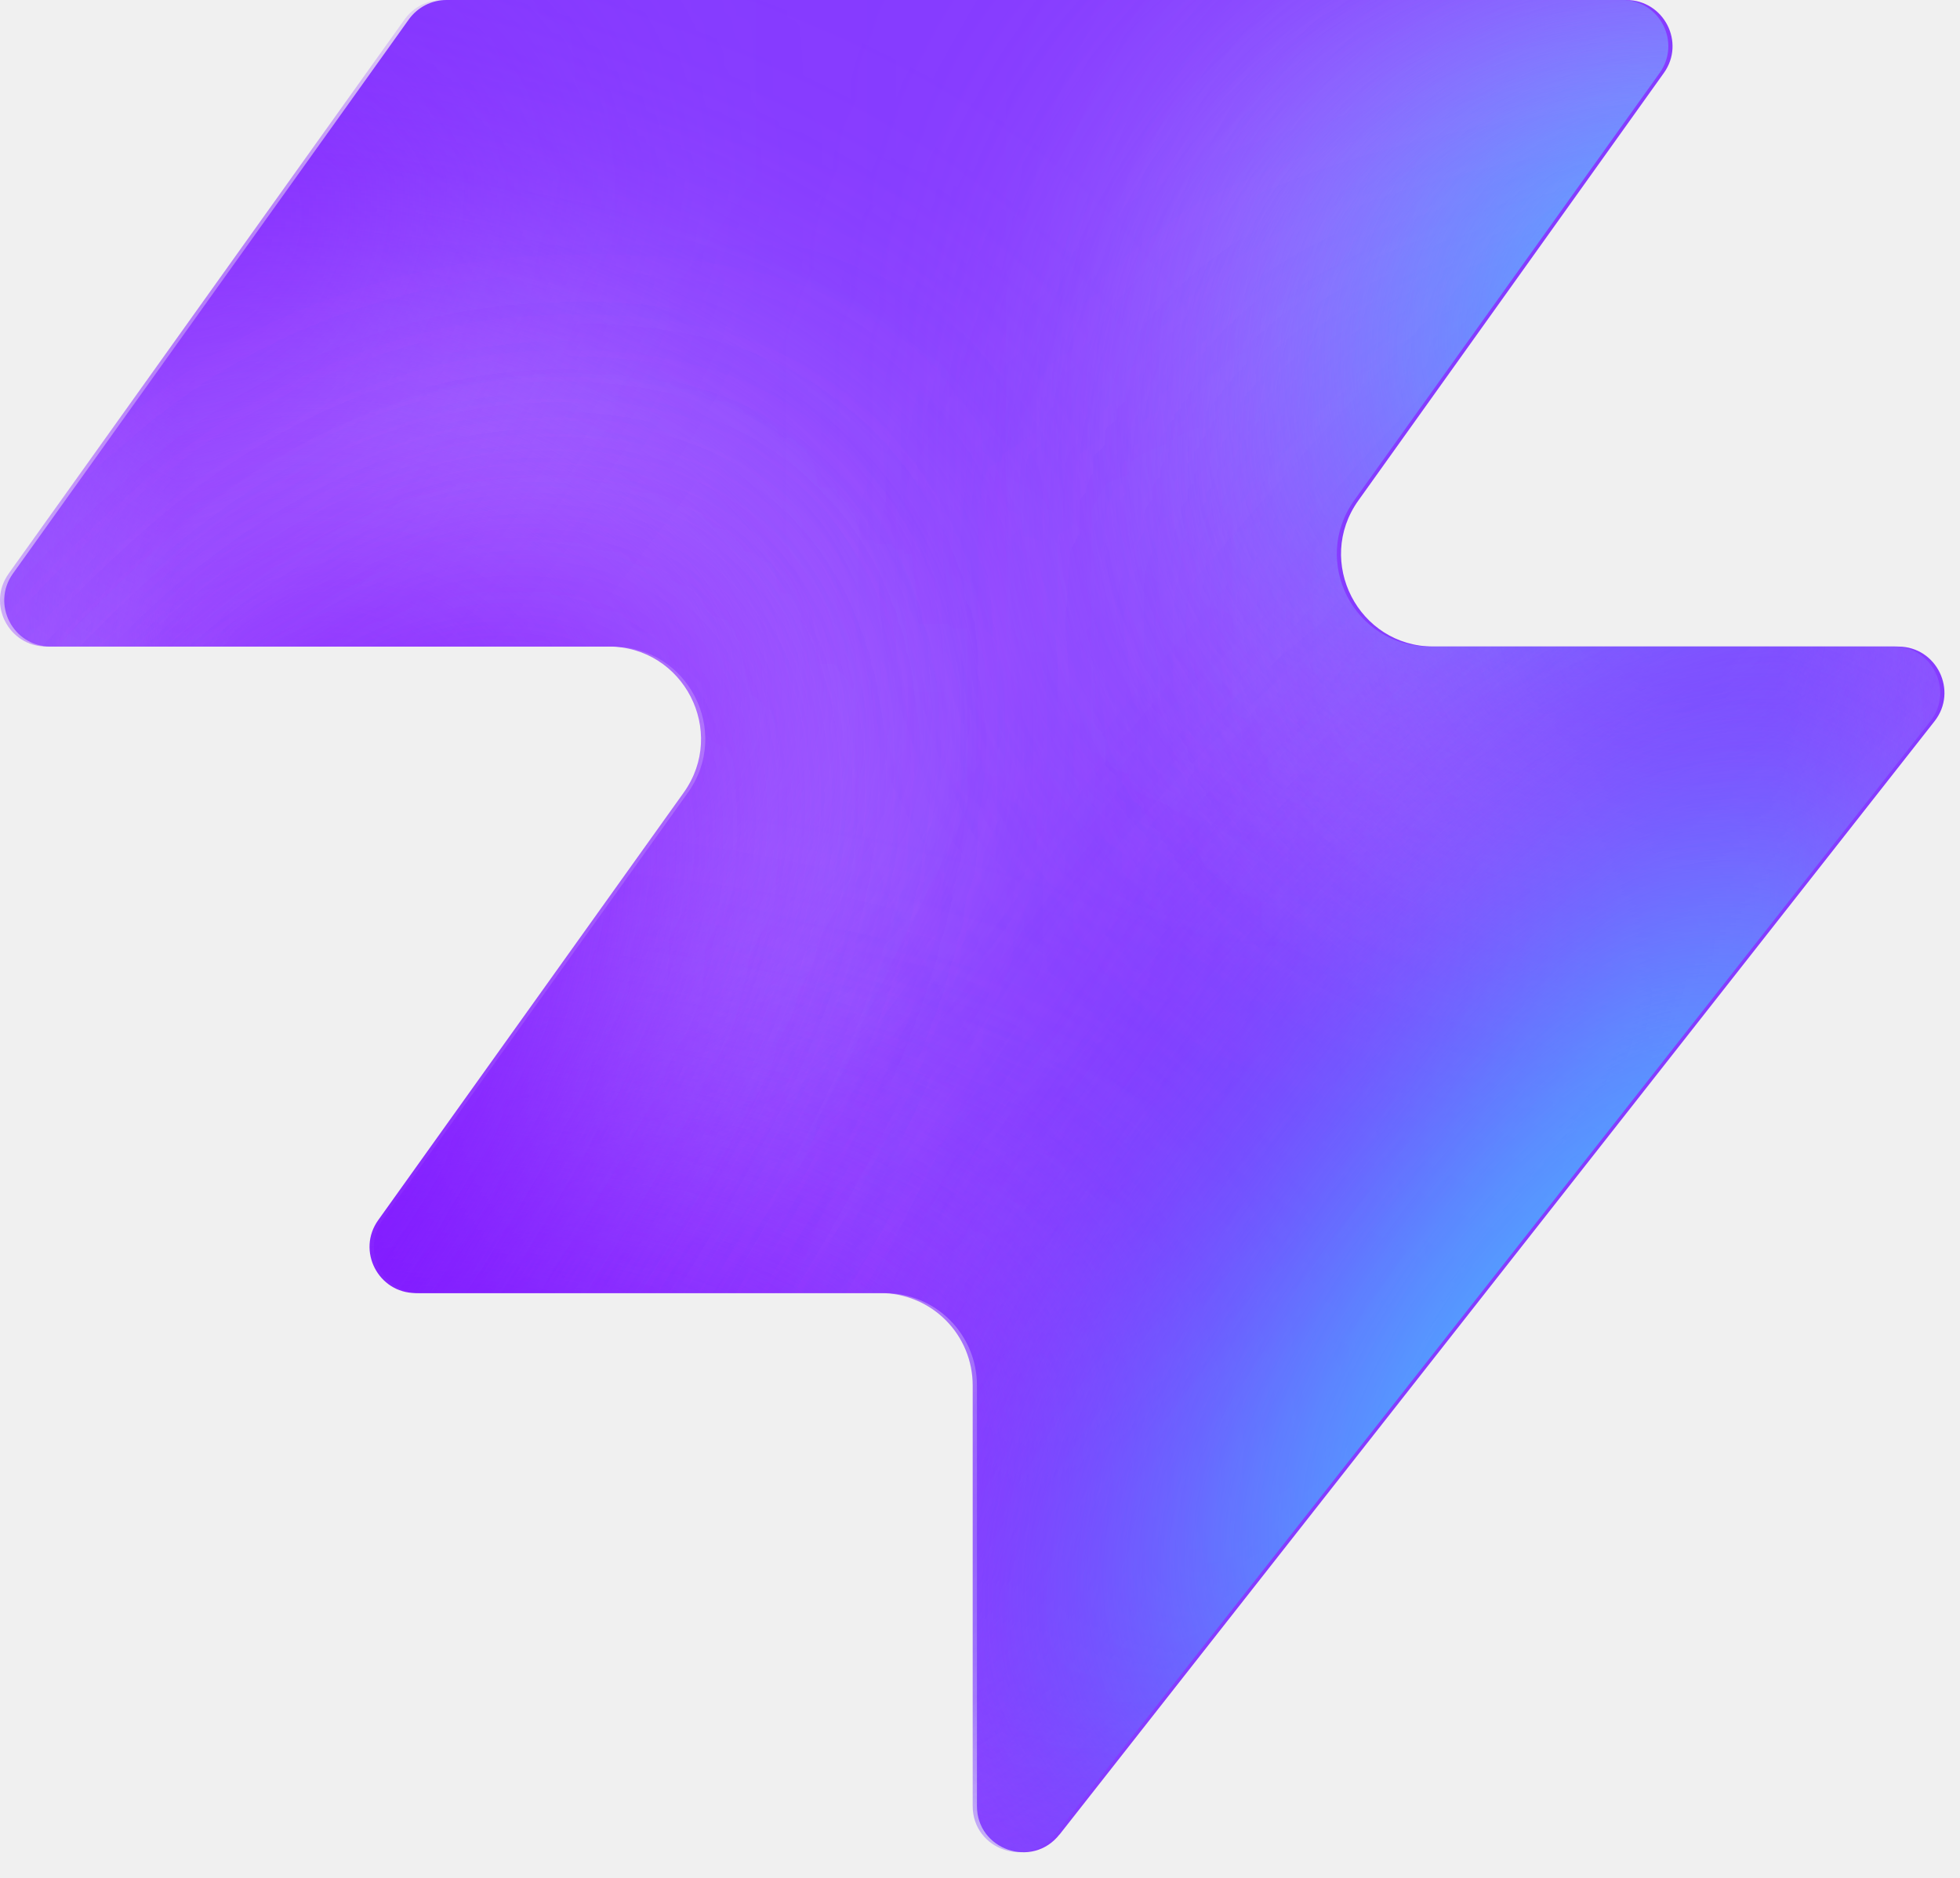
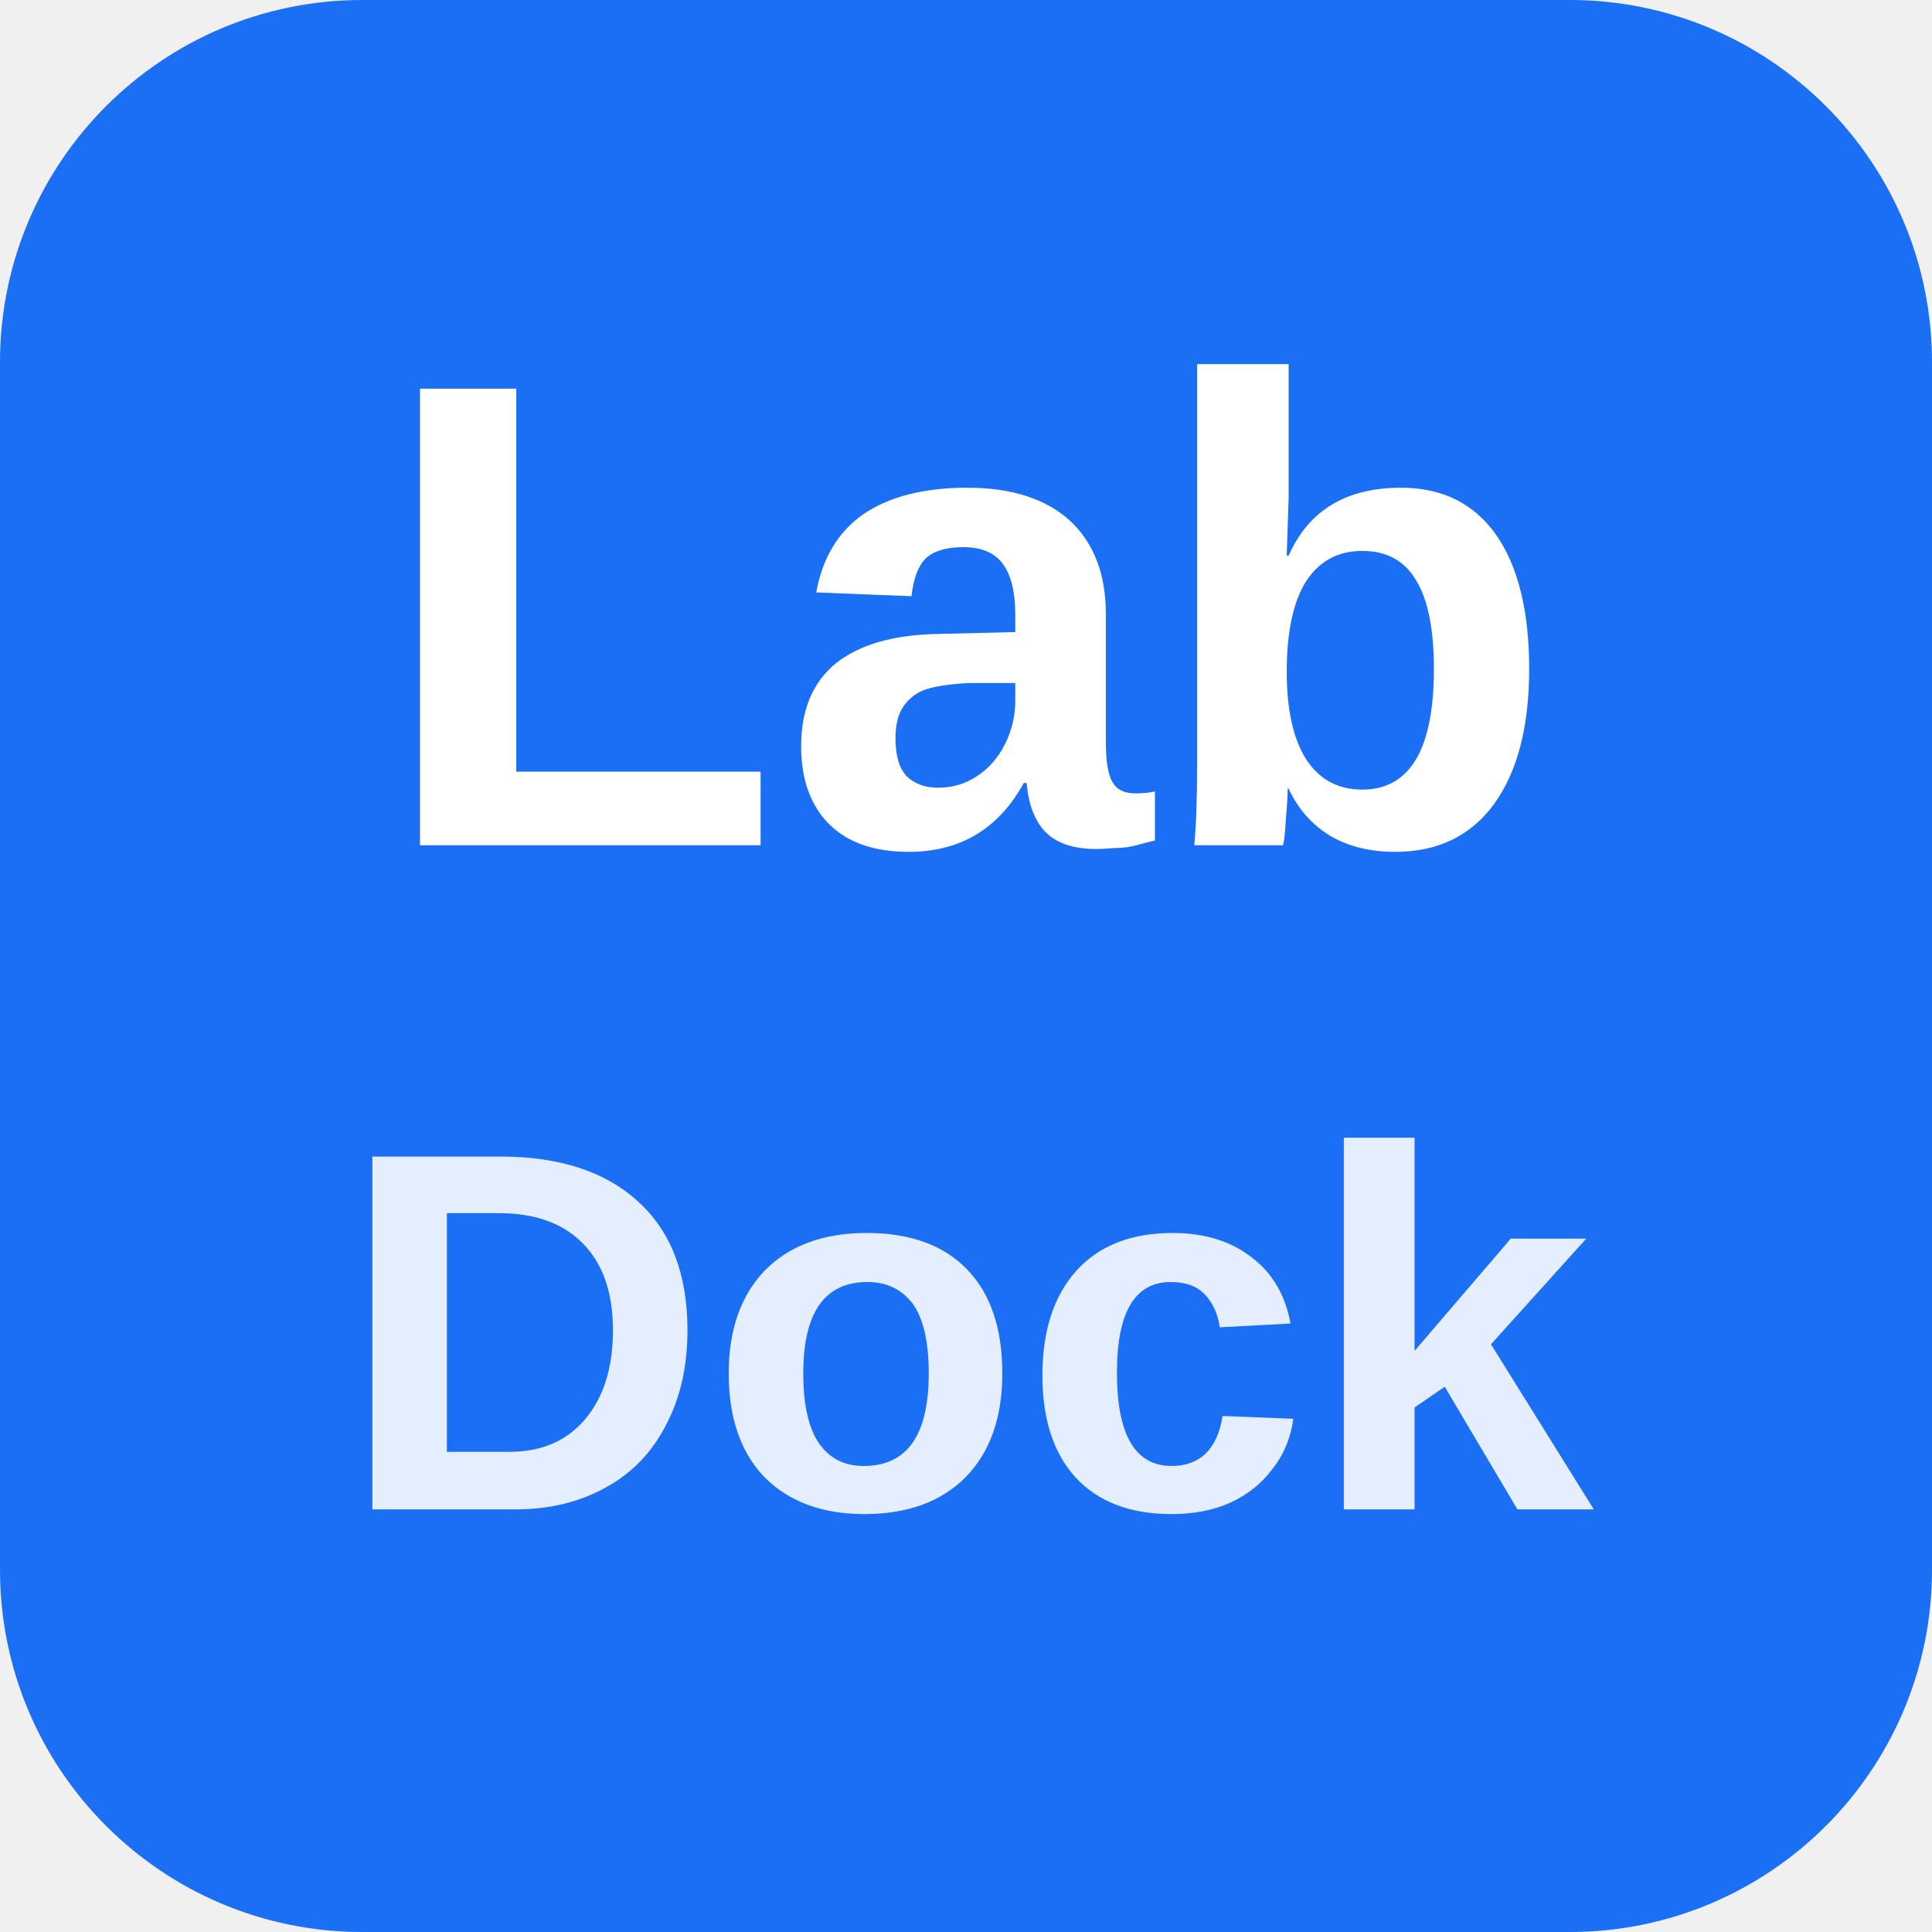
- <svg xmlns="http://www.w3.org/2000/svg" width="48" height="46" fill="none" viewBox="0 0 48 46">
-   <path fill="#863bff" d="M25.946 44.938c-.664.845-2.021.375-2.021-.698V33.937a2.26 2.26 0 0 0-2.262-2.262H10.287c-.92 0-1.456-1.04-.92-1.788l7.48-10.471c1.07-1.497 0-3.578-1.842-3.578H1.237c-.92 0-1.456-1.04-.92-1.788L10.013.474c.214-.297.556-.474.92-.474h28.894c.92 0 1.456 1.04.92 1.788l-7.48 10.471c-1.07 1.498 0 3.579 1.842 3.579h11.377c.943 0 1.473 1.088.89 1.83L25.947 44.94z" style="fill:#863bff;fill:color(display-p3 .525 .23 1);fill-opacity:1" />
-   <mask id="a" width="48" height="46" x="0" y="0" maskUnits="userSpaceOnUse" style="mask-type:alpha">
-     <path fill="#000" d="M25.842 44.938c-.664.844-2.021.375-2.021-.698V33.937a2.26 2.26 0 0 0-2.262-2.262H10.183c-.92 0-1.456-1.04-.92-1.788l7.48-10.471c1.07-1.498 0-3.579-1.842-3.579H1.133c-.92 0-1.456-1.04-.92-1.787L9.91.473c.214-.297.556-.474.92-.474h28.894c.92 0 1.456 1.04.92 1.788l-7.48 10.471c-1.07 1.498 0 3.578 1.842 3.578h11.377c.943 0 1.473 1.088.89 1.832L25.843 44.94z" style="fill:#000;fill-opacity:1" />
-   </mask>
-   <g mask="url(#a)">
-     <g filter="url(#b)">
-       <ellipse cx="5.508" cy="14.704" fill="#ede6ff" rx="5.508" ry="14.704" style="fill:#ede6ff;fill:color(display-p3 .927 .903 1);fill-opacity:1" transform="matrix(.00324 1 1 -.00324 -4.47 31.516)" />
-     </g>
-     <g filter="url(#c)">
-       <ellipse cx="10.399" cy="29.851" fill="#ede6ff" rx="10.399" ry="29.851" style="fill:#ede6ff;fill:color(display-p3 .927 .903 1);fill-opacity:1" transform="matrix(.00324 1 1 -.00324 -39.328 7.883)" />
-     </g>
-     <g filter="url(#d)">
-       <ellipse cx="5.508" cy="30.487" fill="#7e14ff" rx="5.508" ry="30.487" style="fill:#7e14ff;fill:color(display-p3 .492 .077 1);fill-opacity:1" transform="rotate(89.814 -25.913 -14.639)scale(1 -1)" />
-     </g>
-     <g filter="url(#e)">
-       <ellipse cx="5.508" cy="30.599" fill="#7e14ff" rx="5.508" ry="30.599" style="fill:#7e14ff;fill:color(display-p3 .492 .077 1);fill-opacity:1" transform="rotate(89.814 -32.644 -3.334)scale(1 -1)" />
-     </g>
-     <g filter="url(#f)">
-       <ellipse cx="5.508" cy="30.599" fill="#7e14ff" rx="5.508" ry="30.599" style="fill:#7e14ff;fill:color(display-p3 .492 .077 1);fill-opacity:1" transform="matrix(.00324 1 1 -.00324 -34.34 30.47)" />
-     </g>
-     <g filter="url(#g)">
-       <ellipse cx="14.072" cy="22.078" fill="#ede6ff" rx="14.072" ry="22.078" style="fill:#ede6ff;fill:color(display-p3 .927 .903 1);fill-opacity:1" transform="rotate(93.35 24.506 48.493)scale(-1 1)" />
-     </g>
-     <g filter="url(#h)">
-       <ellipse cx="3.47" cy="21.501" fill="#7e14ff" rx="3.47" ry="21.501" style="fill:#7e14ff;fill:color(display-p3 .492 .077 1);fill-opacity:1" transform="rotate(89.009 28.708 47.59)scale(-1 1)" />
-     </g>
-     <g filter="url(#i)">
-       <ellipse cx="3.47" cy="21.501" fill="#7e14ff" rx="3.47" ry="21.501" style="fill:#7e14ff;fill:color(display-p3 .492 .077 1);fill-opacity:1" transform="rotate(89.009 28.708 47.59)scale(-1 1)" />
-     </g>
-     <g filter="url(#j)">
-       <ellipse cx=".387" cy="8.972" fill="#7e14ff" rx="4.407" ry="29.108" style="fill:#7e14ff;fill:color(display-p3 .492 .077 1);fill-opacity:1" transform="rotate(39.51 .387 8.972)" />
-     </g>
-     <g filter="url(#k)">
-       <ellipse cx="47.523" cy="-6.092" fill="#7e14ff" rx="4.407" ry="29.108" style="fill:#7e14ff;fill:color(display-p3 .492 .077 1);fill-opacity:1" transform="rotate(37.892 47.523 -6.092)" />
-     </g>
-     <g filter="url(#l)">
-       <ellipse cx="41.412" cy="6.333" fill="#47bfff" rx="5.971" ry="9.665" style="fill:#47bfff;fill:color(display-p3 .28 .748 1);fill-opacity:1" transform="rotate(37.892 41.412 6.333)" />
-     </g>
-     <g filter="url(#m)">
-       <ellipse cx="-1.879" cy="38.332" fill="#7e14ff" rx="4.407" ry="29.108" style="fill:#7e14ff;fill:color(display-p3 .492 .077 1);fill-opacity:1" transform="rotate(37.892 -1.88 38.332)" />
-     </g>
-     <g filter="url(#n)">
-       <ellipse cx="-1.879" cy="38.332" fill="#7e14ff" rx="4.407" ry="29.108" style="fill:#7e14ff;fill:color(display-p3 .492 .077 1);fill-opacity:1" transform="rotate(37.892 -1.88 38.332)" />
-     </g>
-     <g filter="url(#o)">
-       <ellipse cx="35.651" cy="29.907" fill="#7e14ff" rx="4.407" ry="29.108" style="fill:#7e14ff;fill:color(display-p3 .492 .077 1);fill-opacity:1" transform="rotate(37.892 35.651 29.907)" />
-     </g>
-     <g filter="url(#p)">
-       <ellipse cx="38.418" cy="32.4" fill="#47bfff" rx="5.971" ry="15.297" style="fill:#47bfff;fill:color(display-p3 .28 .748 1);fill-opacity:1" transform="rotate(37.892 38.418 32.4)" />
-     </g>
-   </g>
-   <defs>
-     <filter id="b" width="60.045" height="41.654" x="-19.77" y="16.149" color-interpolation-filters="sRGB" filterUnits="userSpaceOnUse">
-       <feFlood flood-opacity="0" result="BackgroundImageFix" />
-       <feBlend in="SourceGraphic" in2="BackgroundImageFix" result="shape" />
-       <feGaussianBlur result="effect1_foregroundBlur_2002_17158" stdDeviation="7.659" />
-     </filter>
-     <filter id="c" width="90.34" height="51.437" x="-54.613" y="-7.533" color-interpolation-filters="sRGB" filterUnits="userSpaceOnUse">
-       <feFlood flood-opacity="0" result="BackgroundImageFix" />
-       <feBlend in="SourceGraphic" in2="BackgroundImageFix" result="shape" />
-       <feGaussianBlur result="effect1_foregroundBlur_2002_17158" stdDeviation="7.659" />
-     </filter>
-     <filter id="d" width="79.355" height="29.4" x="-49.64" y="2.03" color-interpolation-filters="sRGB" filterUnits="userSpaceOnUse">
-       <feFlood flood-opacity="0" result="BackgroundImageFix" />
-       <feBlend in="SourceGraphic" in2="BackgroundImageFix" result="shape" />
-       <feGaussianBlur result="effect1_foregroundBlur_2002_17158" stdDeviation="4.596" />
-     </filter>
-     <filter id="e" width="79.579" height="29.4" x="-45.045" y="20.029" color-interpolation-filters="sRGB" filterUnits="userSpaceOnUse">
-       <feFlood flood-opacity="0" result="BackgroundImageFix" />
-       <feBlend in="SourceGraphic" in2="BackgroundImageFix" result="shape" />
-       <feGaussianBlur result="effect1_foregroundBlur_2002_17158" stdDeviation="4.596" />
-     </filter>
-     <filter id="f" width="79.579" height="29.4" x="-43.513" y="21.178" color-interpolation-filters="sRGB" filterUnits="userSpaceOnUse">
-       <feFlood flood-opacity="0" result="BackgroundImageFix" />
-       <feBlend in="SourceGraphic" in2="BackgroundImageFix" result="shape" />
-       <feGaussianBlur result="effect1_foregroundBlur_2002_17158" stdDeviation="4.596" />
-     </filter>
-     <filter id="g" width="74.749" height="58.852" x="15.756" y="-17.901" color-interpolation-filters="sRGB" filterUnits="userSpaceOnUse">
-       <feFlood flood-opacity="0" result="BackgroundImageFix" />
-       <feBlend in="SourceGraphic" in2="BackgroundImageFix" result="shape" />
-       <feGaussianBlur result="effect1_foregroundBlur_2002_17158" stdDeviation="7.659" />
-     </filter>
-     <filter id="h" width="61.377" height="25.362" x="23.548" y="2.284" color-interpolation-filters="sRGB" filterUnits="userSpaceOnUse">
-       <feFlood flood-opacity="0" result="BackgroundImageFix" />
-       <feBlend in="SourceGraphic" in2="BackgroundImageFix" result="shape" />
-       <feGaussianBlur result="effect1_foregroundBlur_2002_17158" stdDeviation="4.596" />
-     </filter>
-     <filter id="i" width="61.377" height="25.362" x="23.548" y="2.284" color-interpolation-filters="sRGB" filterUnits="userSpaceOnUse">
-       <feFlood flood-opacity="0" result="BackgroundImageFix" />
-       <feBlend in="SourceGraphic" in2="BackgroundImageFix" result="shape" />
-       <feGaussianBlur result="effect1_foregroundBlur_2002_17158" stdDeviation="4.596" />
-     </filter>
-     <filter id="j" width="56.045" height="63.649" x="-27.636" y="-22.853" color-interpolation-filters="sRGB" filterUnits="userSpaceOnUse">
-       <feFlood flood-opacity="0" result="BackgroundImageFix" />
-       <feBlend in="SourceGraphic" in2="BackgroundImageFix" result="shape" />
-       <feGaussianBlur result="effect1_foregroundBlur_2002_17158" stdDeviation="4.596" />
-     </filter>
-     <filter id="k" width="54.814" height="64.646" x="20.116" y="-38.415" color-interpolation-filters="sRGB" filterUnits="userSpaceOnUse">
-       <feFlood flood-opacity="0" result="BackgroundImageFix" />
-       <feBlend in="SourceGraphic" in2="BackgroundImageFix" result="shape" />
-       <feGaussianBlur result="effect1_foregroundBlur_2002_17158" stdDeviation="4.596" />
-     </filter>
-     <filter id="l" width="33.541" height="35.313" x="24.641" y="-11.323" color-interpolation-filters="sRGB" filterUnits="userSpaceOnUse">
-       <feFlood flood-opacity="0" result="BackgroundImageFix" />
-       <feBlend in="SourceGraphic" in2="BackgroundImageFix" result="shape" />
-       <feGaussianBlur result="effect1_foregroundBlur_2002_17158" stdDeviation="4.596" />
-     </filter>
-     <filter id="m" width="54.814" height="64.646" x="-29.286" y="6.009" color-interpolation-filters="sRGB" filterUnits="userSpaceOnUse">
-       <feFlood flood-opacity="0" result="BackgroundImageFix" />
-       <feBlend in="SourceGraphic" in2="BackgroundImageFix" result="shape" />
-       <feGaussianBlur result="effect1_foregroundBlur_2002_17158" stdDeviation="4.596" />
-     </filter>
-     <filter id="n" width="54.814" height="64.646" x="-29.286" y="6.009" color-interpolation-filters="sRGB" filterUnits="userSpaceOnUse">
-       <feFlood flood-opacity="0" result="BackgroundImageFix" />
-       <feBlend in="SourceGraphic" in2="BackgroundImageFix" result="shape" />
-       <feGaussianBlur result="effect1_foregroundBlur_2002_17158" stdDeviation="4.596" />
-     </filter>
-     <filter id="o" width="54.814" height="64.646" x="8.244" y="-2.416" color-interpolation-filters="sRGB" filterUnits="userSpaceOnUse">
-       <feFlood flood-opacity="0" result="BackgroundImageFix" />
-       <feBlend in="SourceGraphic" in2="BackgroundImageFix" result="shape" />
-       <feGaussianBlur result="effect1_foregroundBlur_2002_17158" stdDeviation="4.596" />
-     </filter>
-     <filter id="p" width="39.409" height="43.623" x="18.713" y="10.588" color-interpolation-filters="sRGB" filterUnits="userSpaceOnUse">
-       <feFlood flood-opacity="0" result="BackgroundImageFix" />
-       <feBlend in="SourceGraphic" in2="BackgroundImageFix" result="shape" />
-       <feGaussianBlur result="effect1_foregroundBlur_2002_17158" stdDeviation="4.596" />
-     </filter>
-   </defs>
+ <svg xmlns="http://www.w3.org/2000/svg" viewBox="0 0 32 32" width="32" height="32">
+   <rect width="32" height="32" rx="6" fill="#1a6ff4" />
+   <text x="16" y="14" font-family="'Segoe UI', Arial, sans-serif" font-size="11" font-weight="700" fill="white" text-anchor="middle">Lab</text>
+   <text x="16" y="25" font-family="'Segoe UI', Arial, sans-serif" font-size="8.5" font-weight="600" fill="rgba(255,255,255,0.88)" text-anchor="middle">Dock</text>
</svg>
